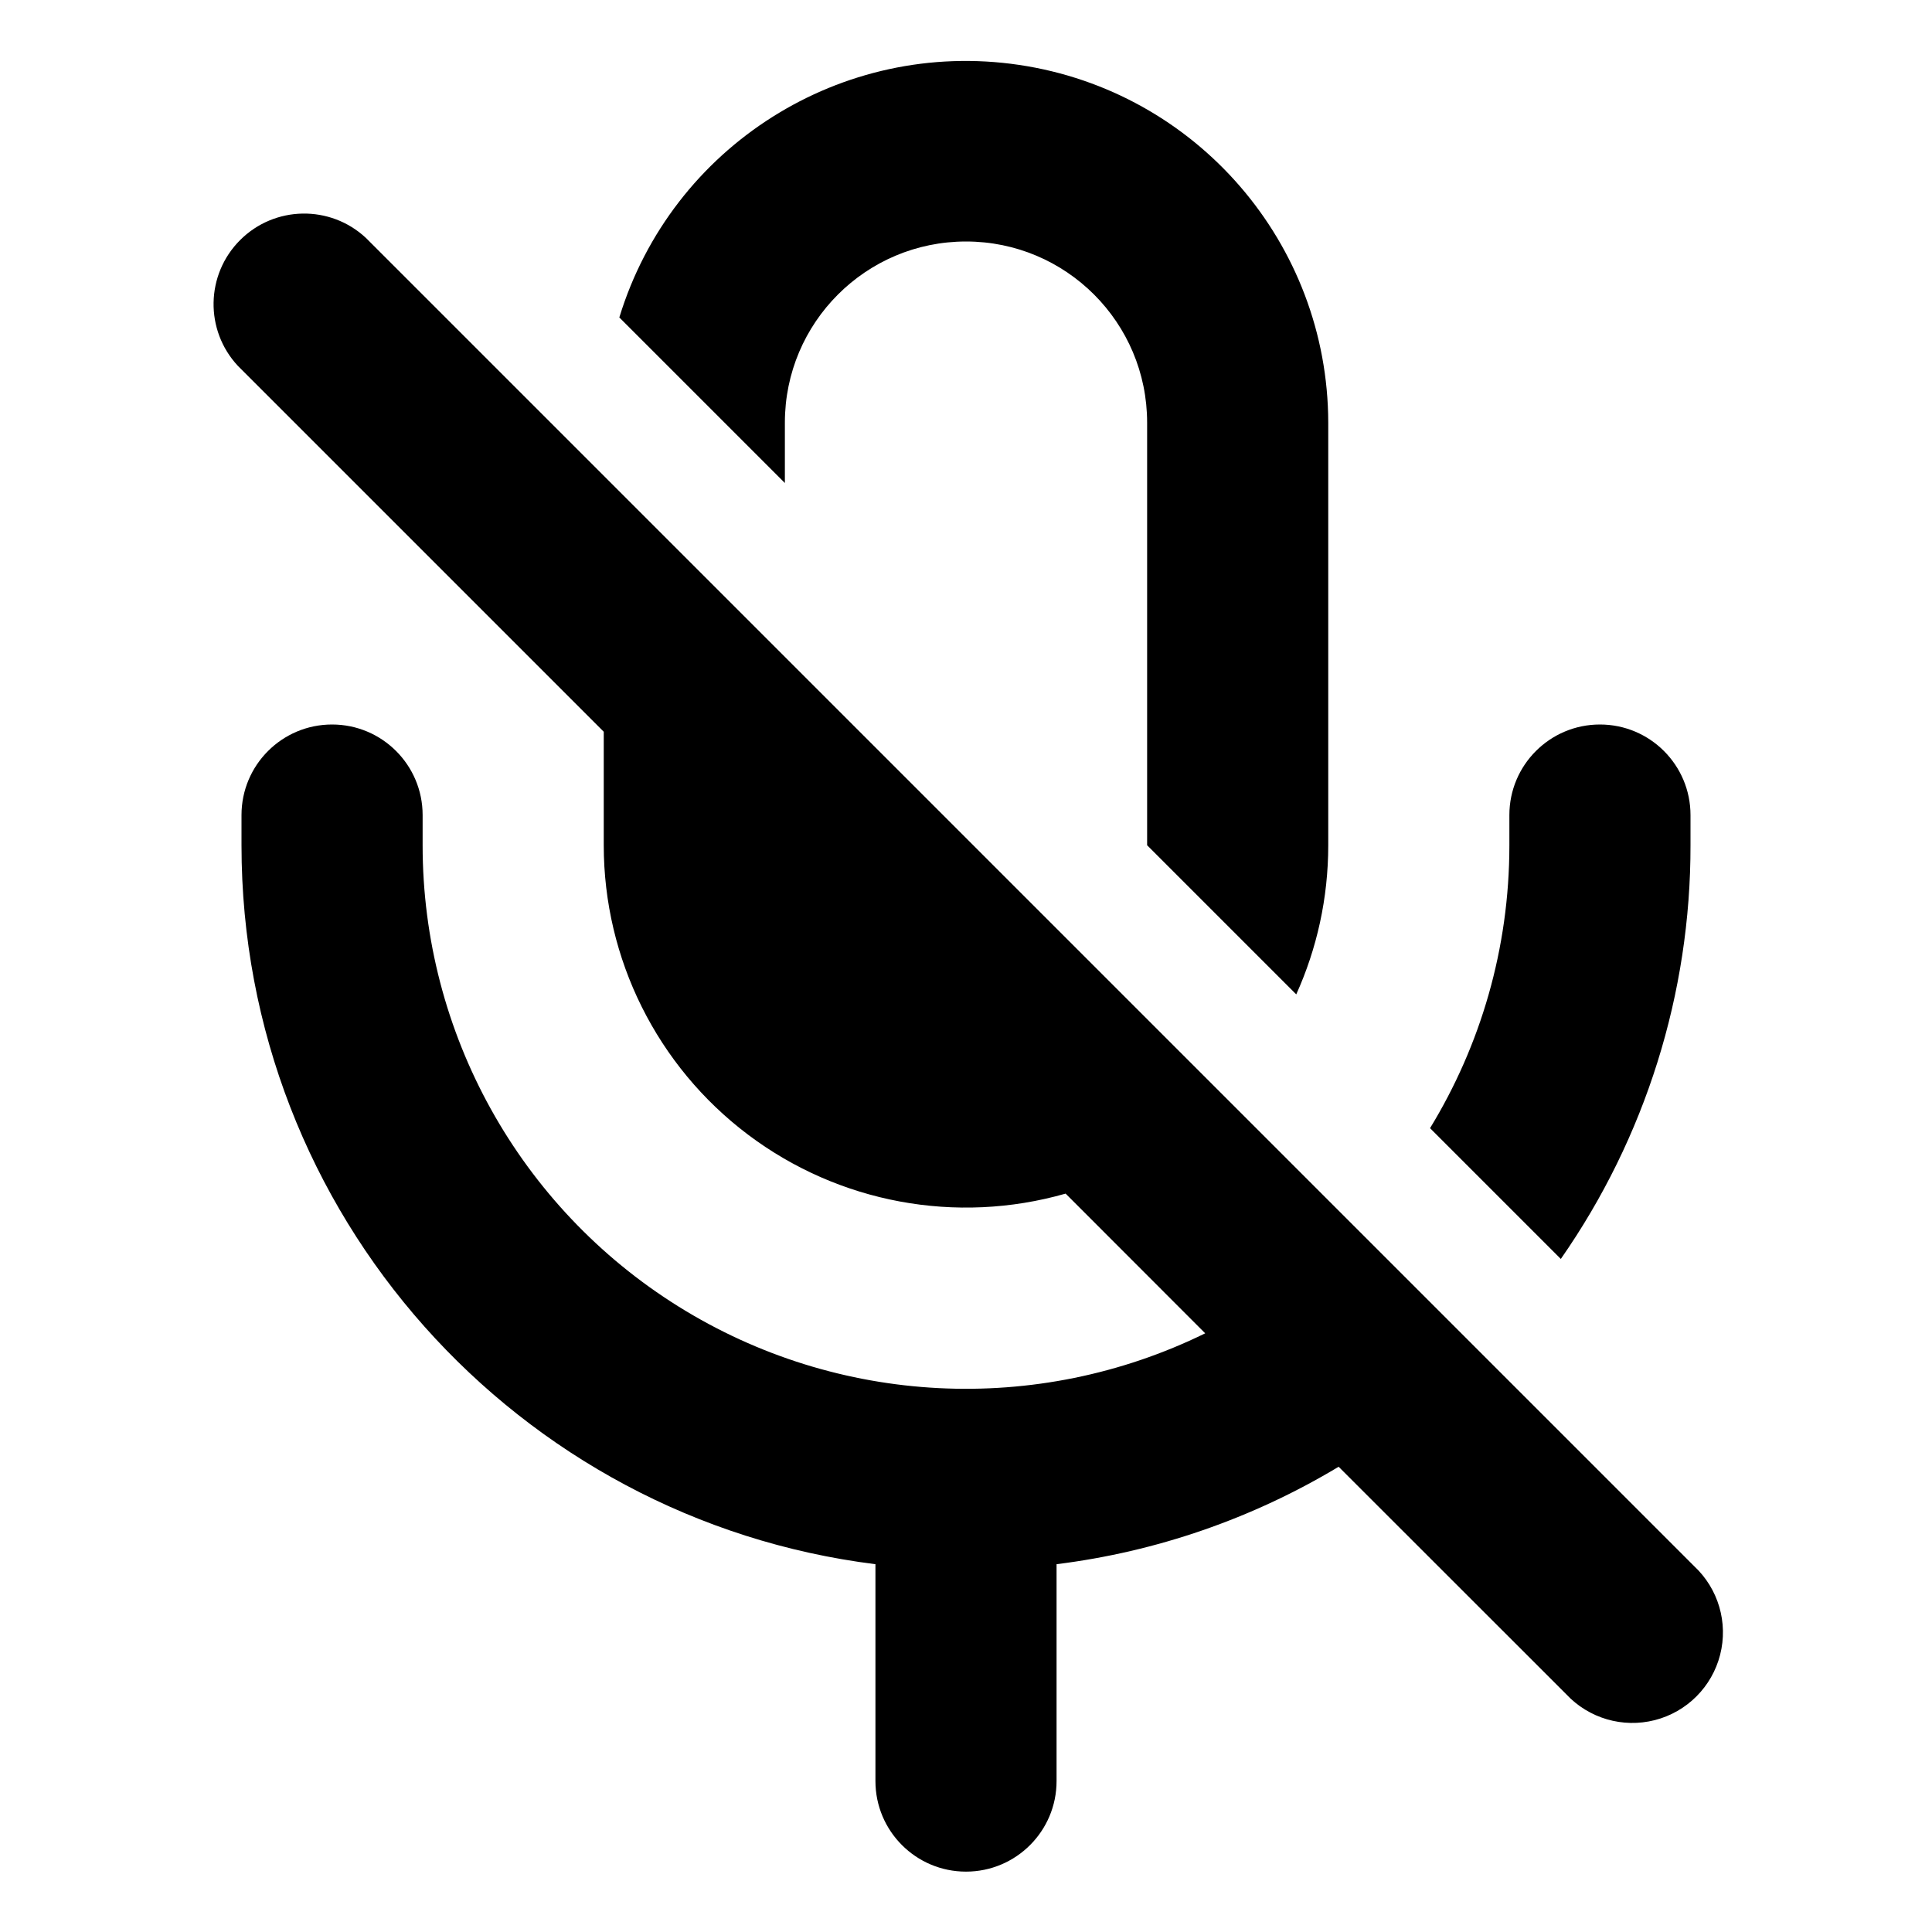
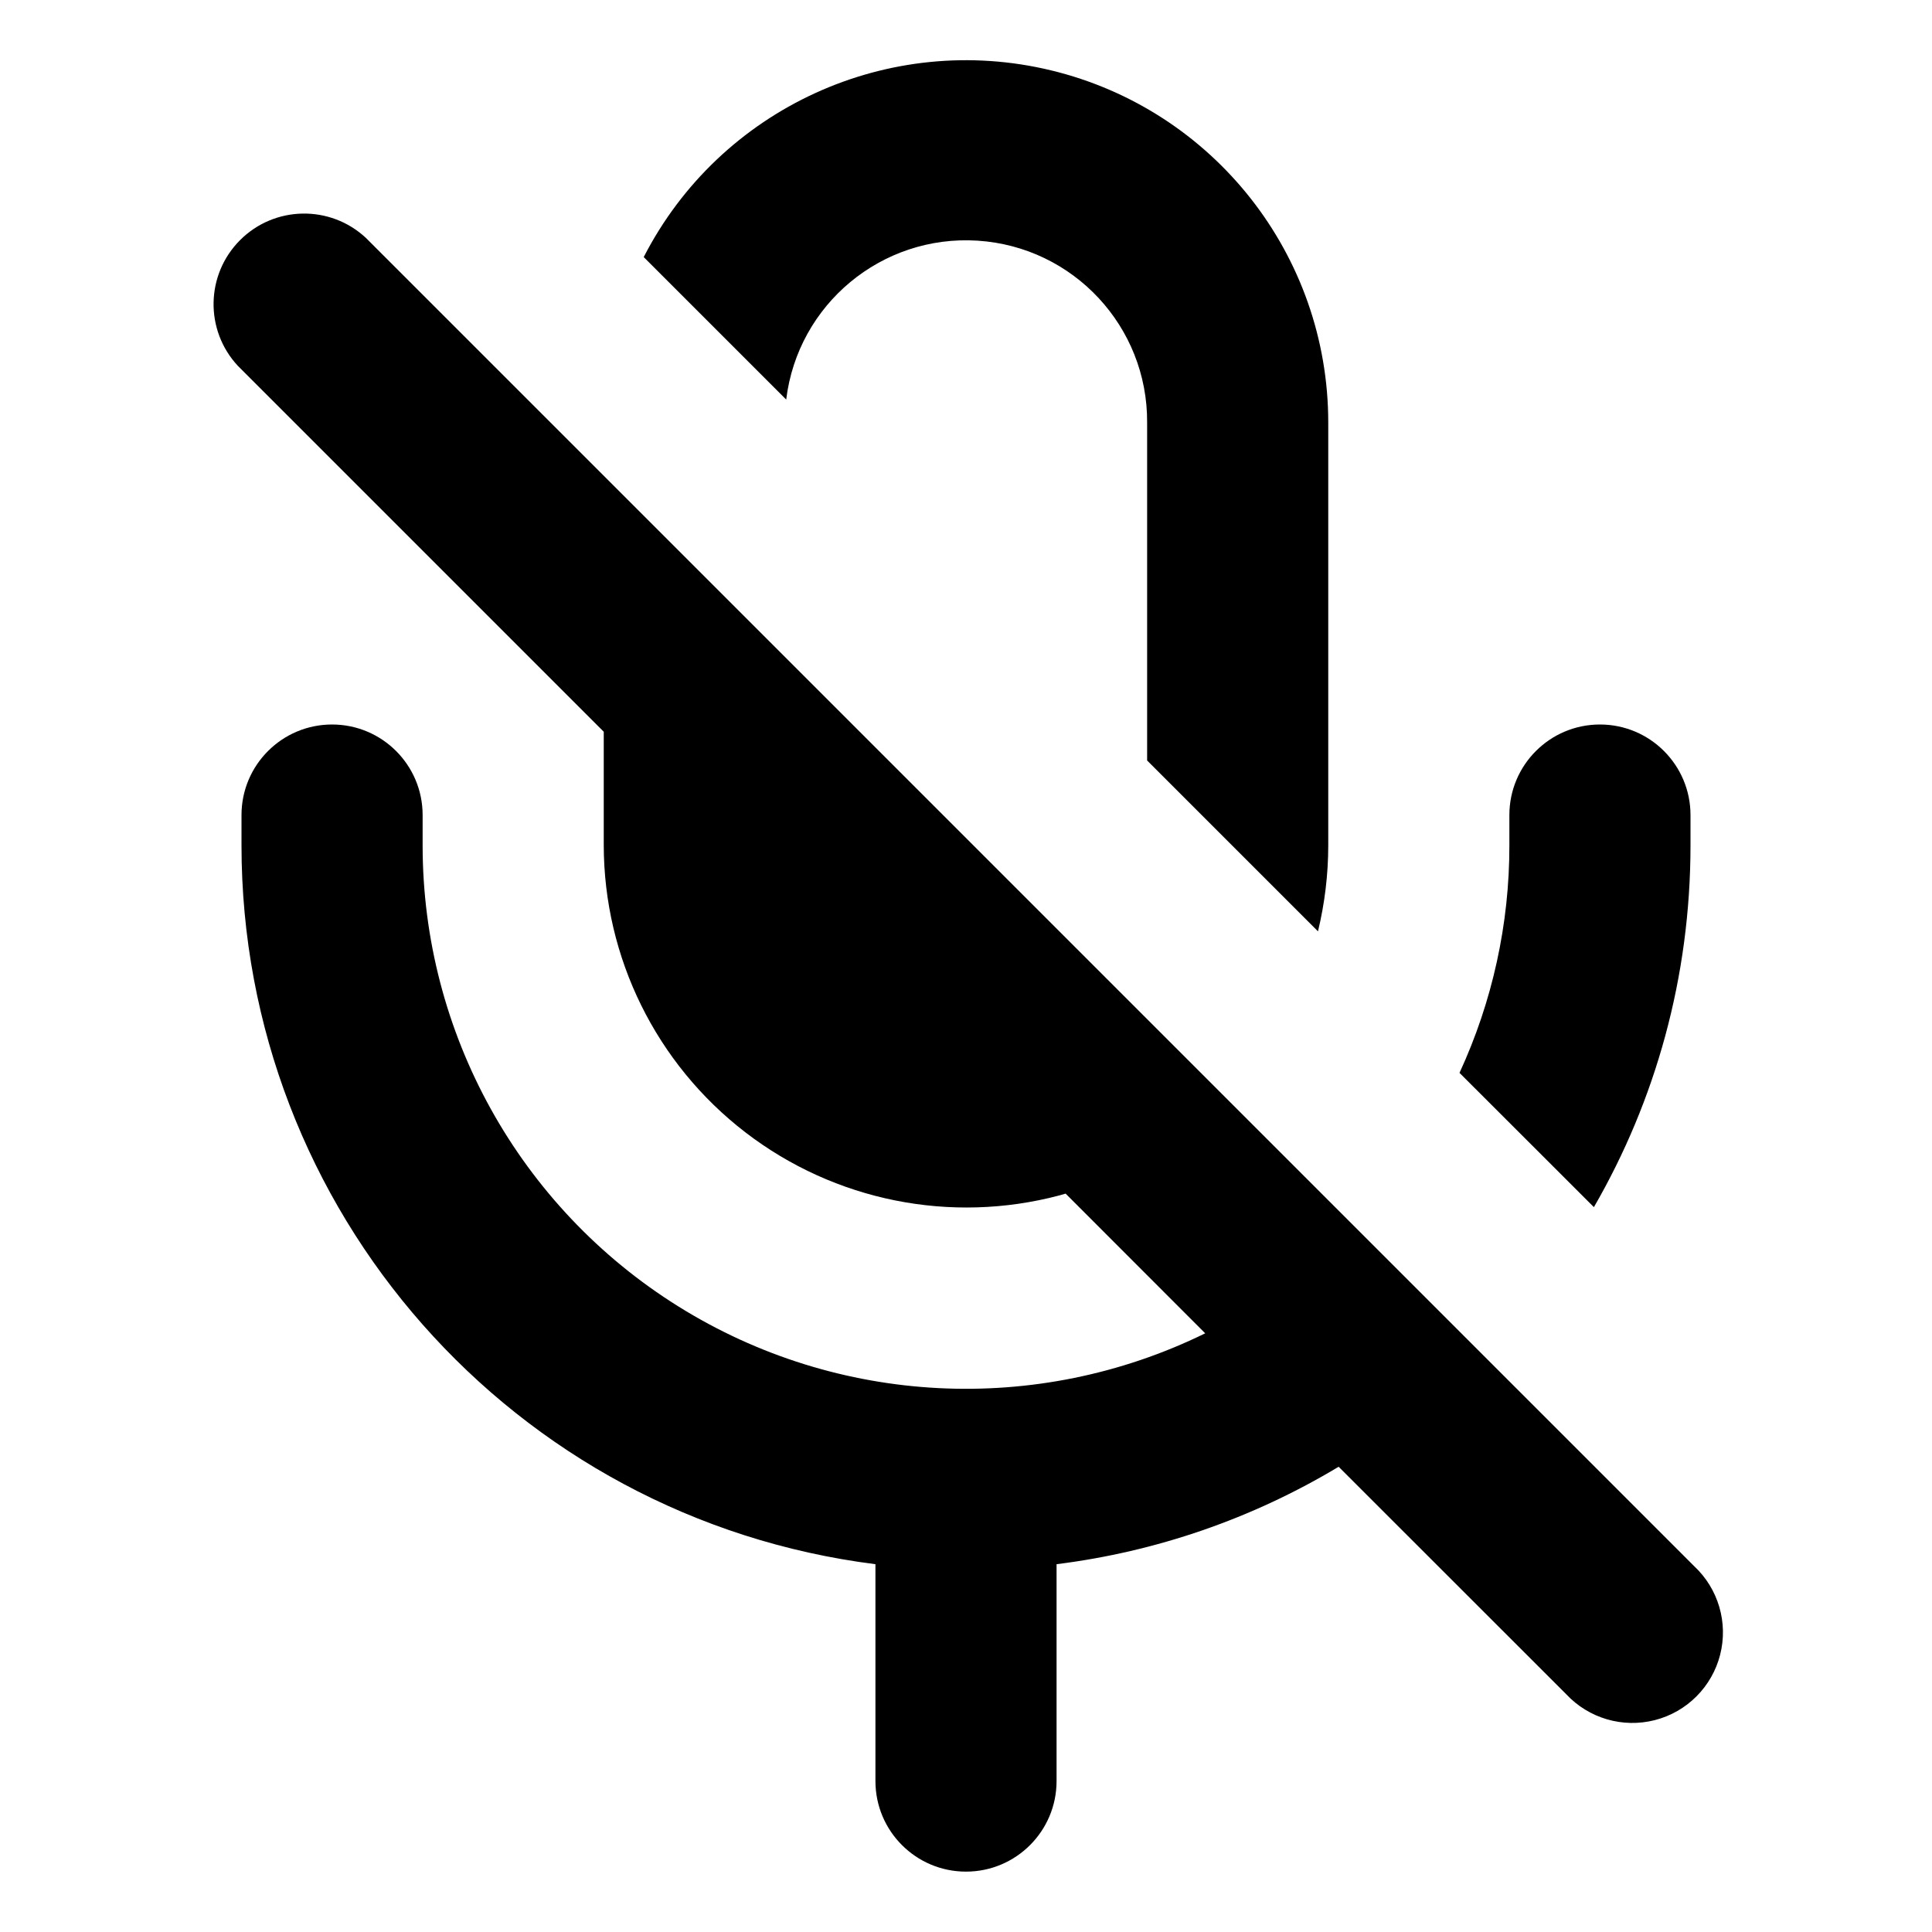
<svg xmlns="http://www.w3.org/2000/svg" width="16" height="16" fill="none" viewBox="0 0 16 16">
-   <path fill="currentColor" fill-rule="evenodd" d="M9.5 7V3.5a1.5 1.5 0 1 0-3 0V4L5.129 2.629A3.001 3.001 0 0 1 11 3.5V7c0 .44-.095.858-.265 1.235L9.5 7ZM3.03 1.97a.75.75 0 0 0-1.06 1.06L5 6.06V7a3 3 0 0 0 3.825 2.885l1.156 1.157A4.5 4.5 0 0 1 3.5 7v-.25a.75.75 0 0 0-1.5 0V7c0 3.06 2.29 5.585 5.25 5.954v1.796a.75.75 0 0 0 1.5 0v-1.796a5.962 5.962 0 0 0 2.336-.807l1.884 1.883a.75.75 0 1 0 1.06-1.06l-11-11Zm9.896 8.456A5.972 5.972 0 0 0 14 7v-.25a.75.75 0 0 0-1.5 0V7c0 .858-.24 1.66-.657 2.343l1.083 1.083Z" clip-rule="evenodd" />
+   <path fill="currentColor" fill-rule="evenodd" d="M8.773 9.9A3.004 3.004 0 0 1 5 7v-.94L1.97 3.03a.75.75 0 0 1 1.06-1.06l11 11a.75.75 0 1 1-1.06 1.06l-1.884-1.883a5.97 5.97 0 0 1-2.336.807v1.796a.75.75 0 0 1-1.5 0v-1.796A6.001 6.001 0 0 1 2 7v-.25a.75.75 0 0 1 1.5 0V7a4.5 4.5 0 0 0 6.481 4.042L8.825 9.885l-.052.015ZM9.5 3.5v2.798l1.415 1.415C10.97 7.484 11 7.246 11 7V3.5a3 3 0 0 0-5.669-1.371l1.18 1.18A1.5 1.5 0 0 1 9.5 3.5Zm2.587 5.385L13.2 9.997c.51-.882.8-1.905.8-2.997v-.25a.75.75 0 0 0-1.5 0V7a4.48 4.48 0 0 1-.413 1.885Z" clip-rule="evenodd" />
</svg>
